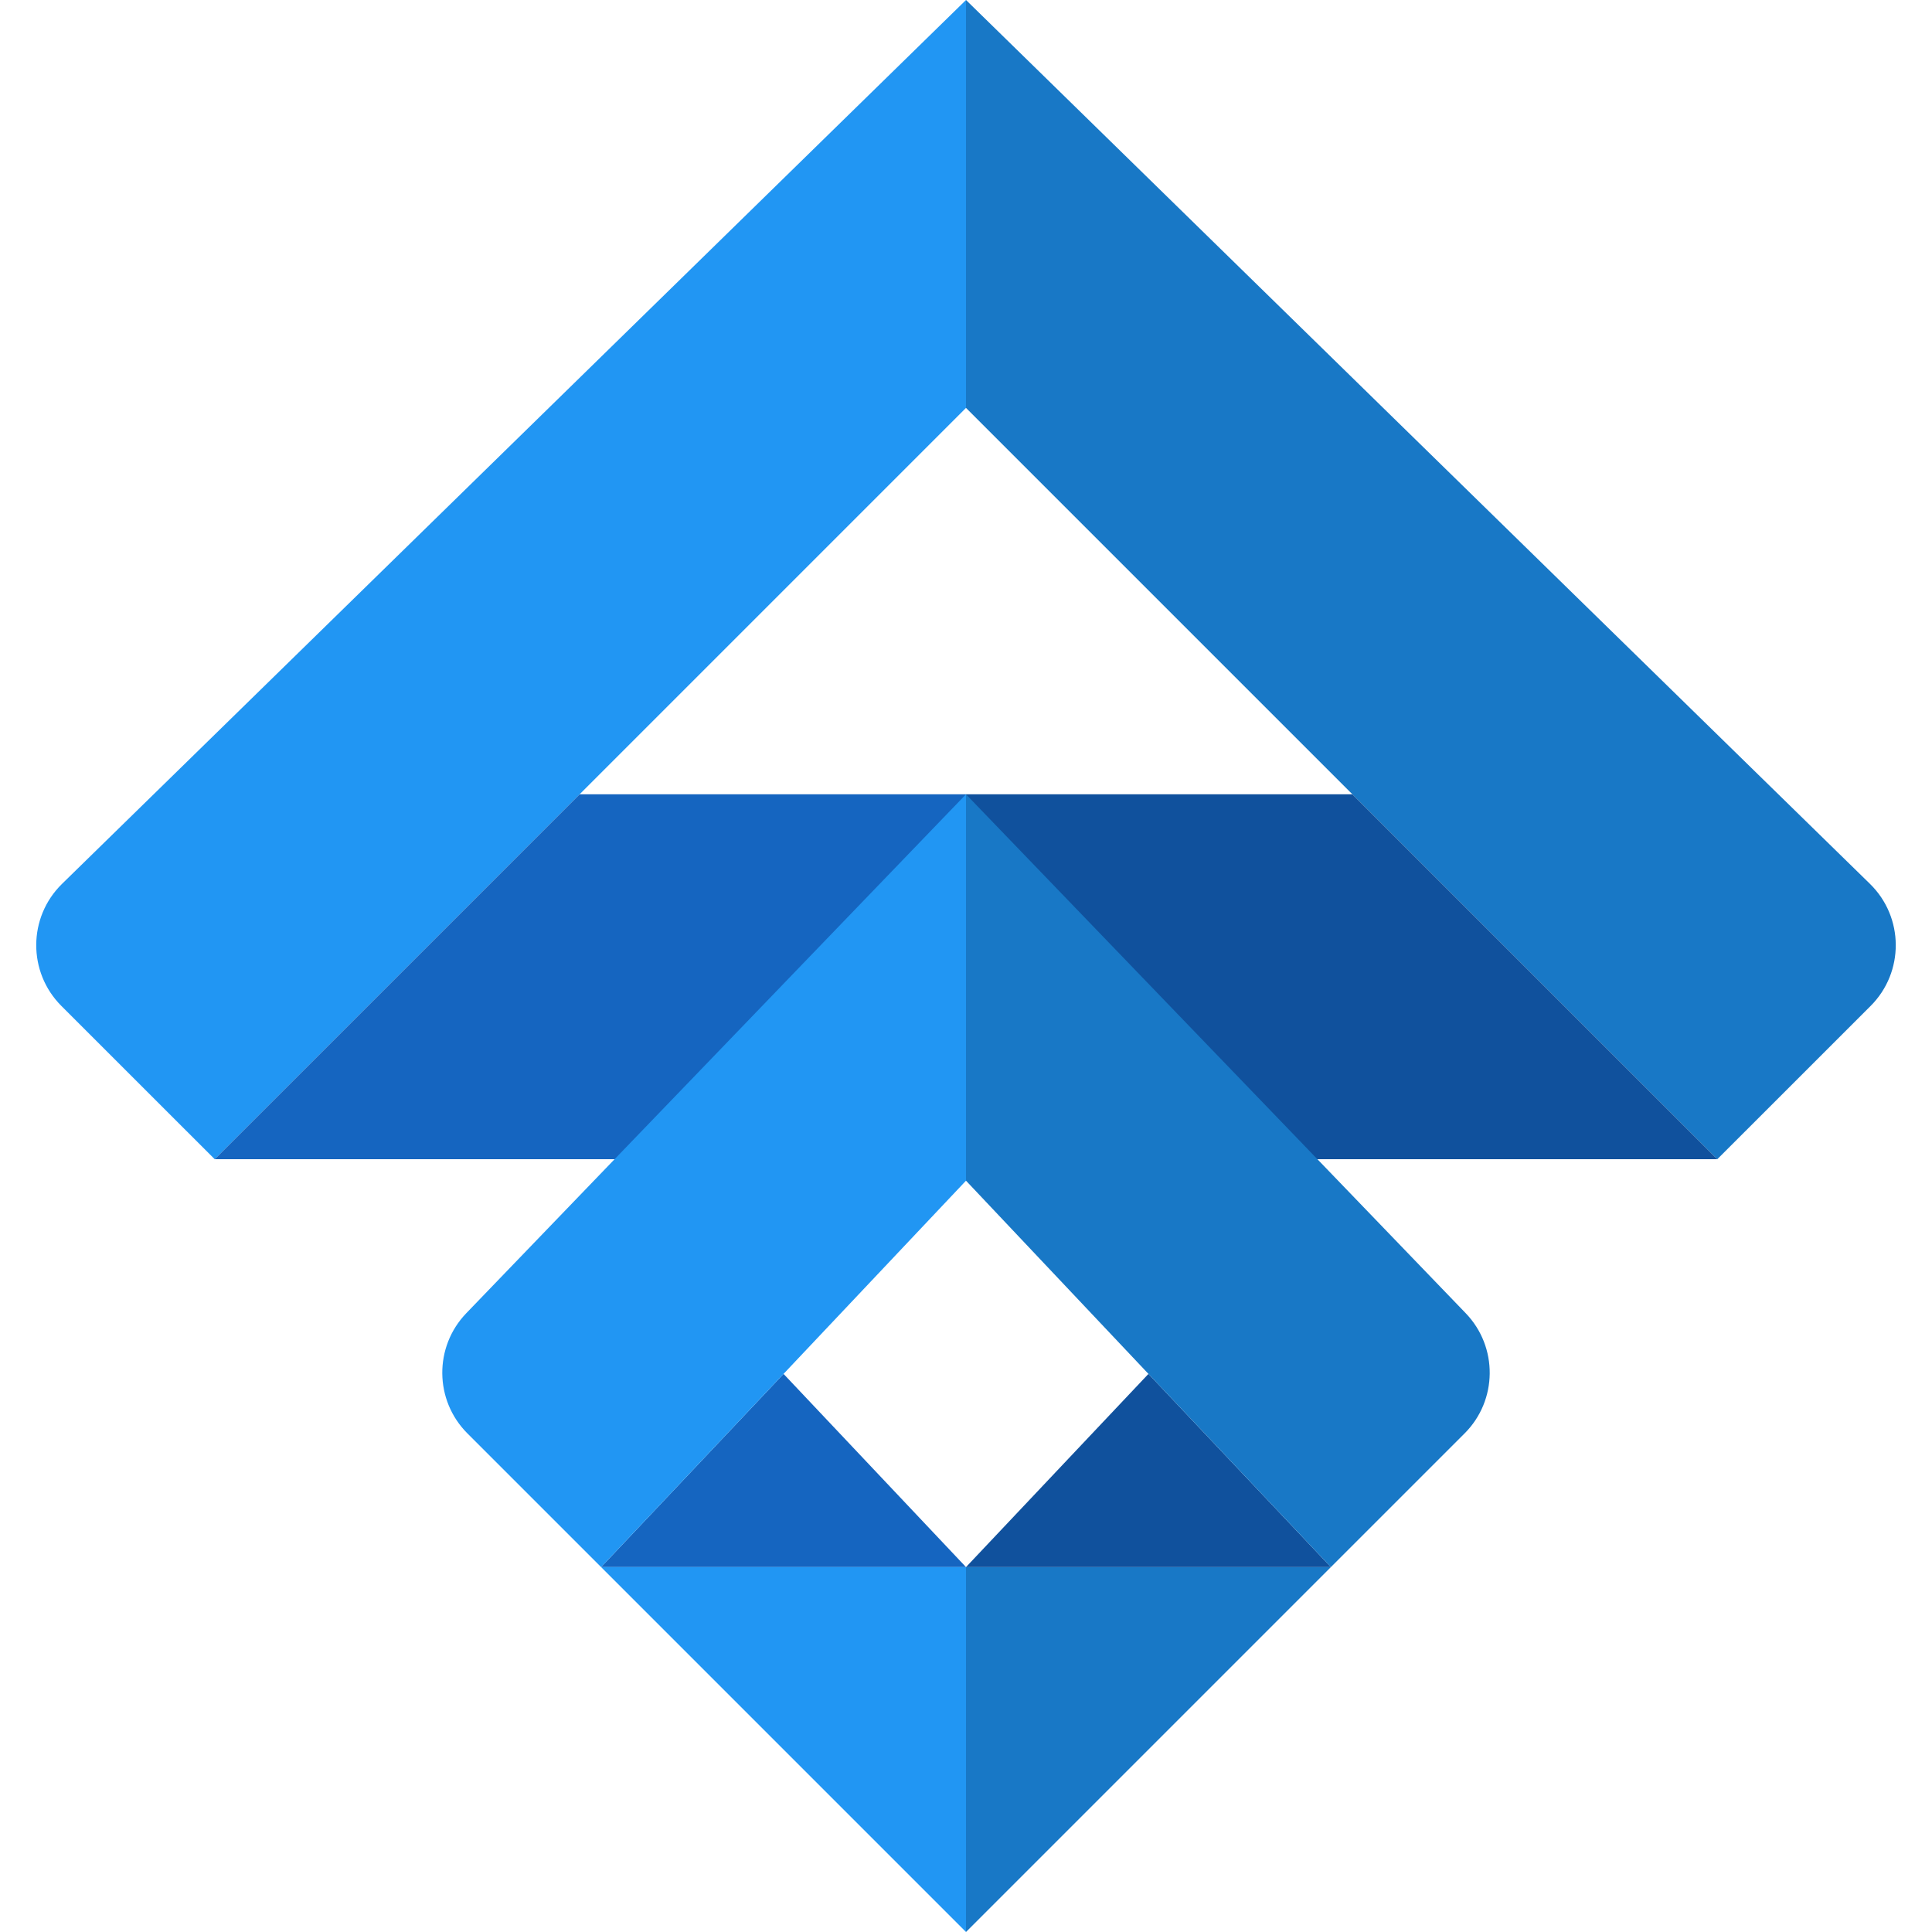
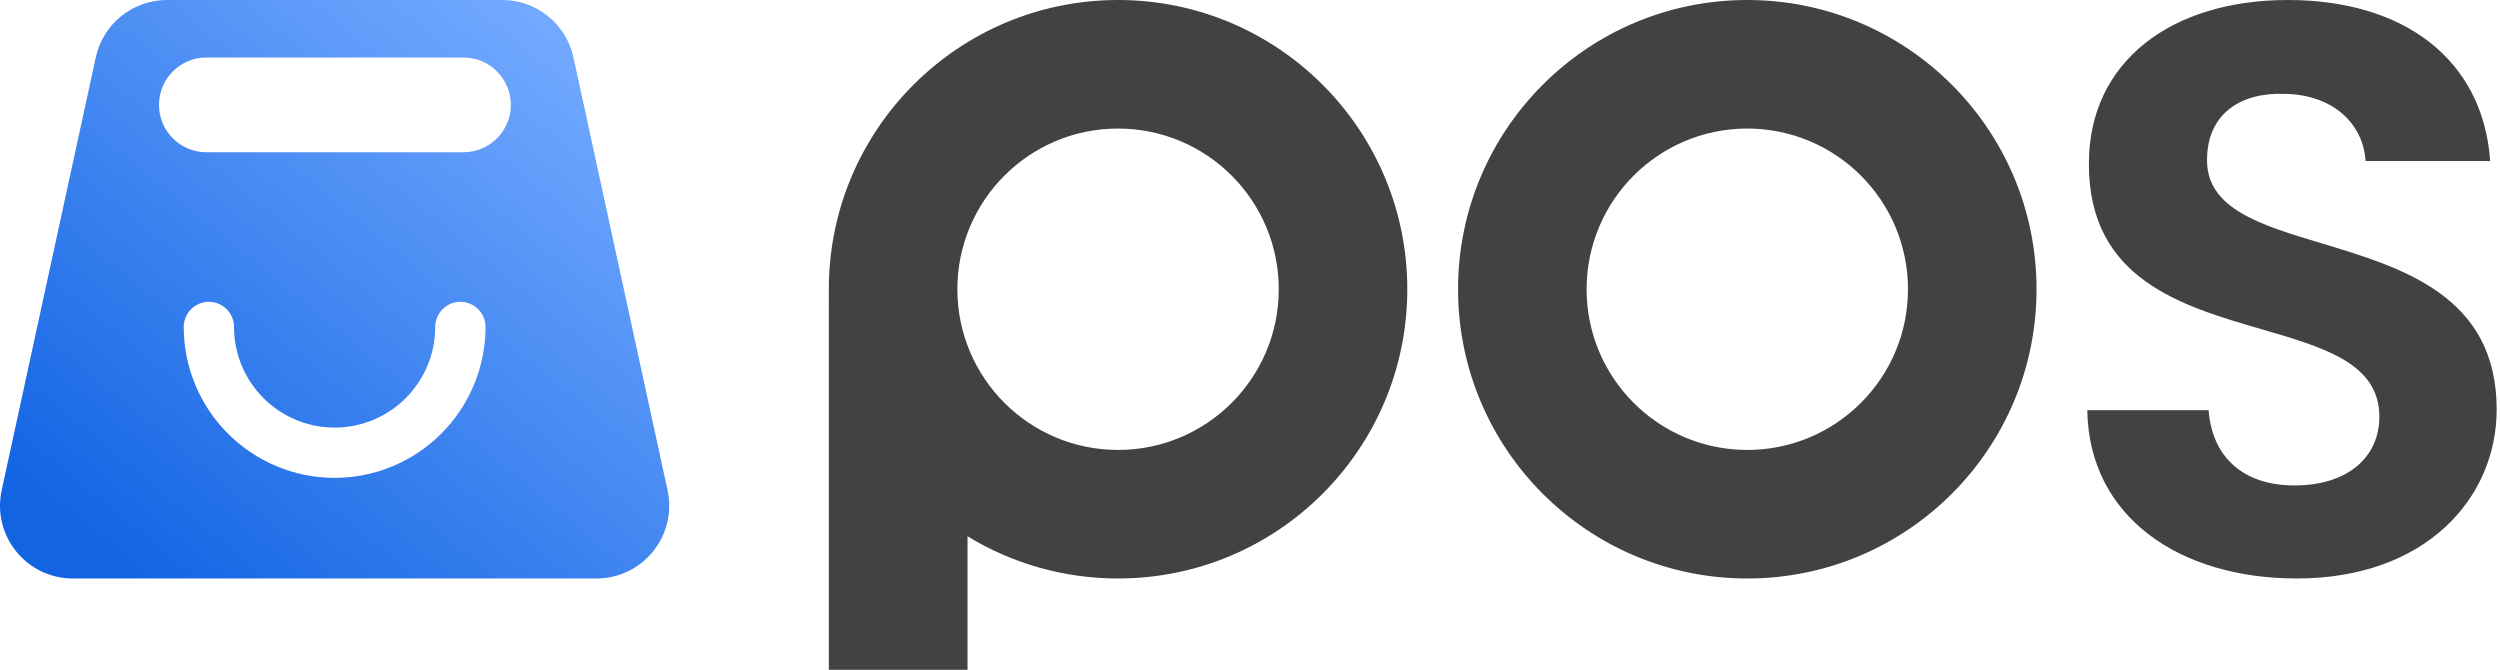
- <svg xmlns="http://www.w3.org/2000/svg" width="32" height="32" viewBox="0 0 32 32" fill="none">
-   <path d="M16 6.756V0L1.028 14.639C0.462 15.192 0.457 16.102 1.017 16.662L3.556 19.2" fill="#2196F3" />
-   <path d="M16 6.756V0L30.972 14.639C31.538 15.192 31.543 16.102 30.983 16.662L28.444 19.2" fill="#1878C6" />
-   <path d="M3.556 19.2L9.6 13.156H16V19.2" fill="#1565C0" />
-   <path d="M28.444 19.2L22.4 13.156H16V19.2" fill="#10519D" />
-   <path d="M16 25.956H9.956L12.978 22.756L16 25.956Z" fill="#1565C0" />
-   <path d="M16 32L22.044 25.956L16 25.956V32Z" fill="#1878C6" />
-   <path d="M16 32L9.956 25.956H16V32Z" fill="#2196F3" />
-   <path d="M16 25.956H22.044L19.022 22.756L16 25.956Z" fill="#10519D" />
-   <path d="M7.724 21.75C7.186 22.308 7.194 23.194 7.742 23.742L9.956 25.956L16 19.556V13.156" fill="#2196F3" />
-   <path d="M24.276 21.75C24.814 22.308 24.806 23.194 24.258 23.742L22.044 25.956L16 19.556V13.156" fill="#1878C6" />
+ <svg xmlns="http://www.w3.org/2000/svg" width="739" height="198" viewBox="0 0 739 198" fill="none">
+   <path fill-rule="evenodd" clip-rule="evenodd" d="M28.316 16.95C30.467 7.057 39.222 0 49.347 0H148.481C158.606 0 167.361 7.057 169.512 16.95L197.329 144.906C200.245 158.321 190.026 171 176.298 171H21.53C7.802 171 -2.417 158.321 0.5 144.906L28.316 16.95ZM67.385 128.182C75.748 136.545 87.087 141.249 98.914 141.261C110.741 141.249 122.081 136.545 130.444 128.182C138.807 119.819 143.51 108.479 143.523 96.652C143.523 94.68 142.74 92.789 141.345 91.395C139.951 90.001 138.06 89.218 136.088 89.218C134.116 89.218 132.225 90.001 130.831 91.395C129.437 92.789 128.653 94.68 128.653 96.652C128.653 104.54 125.52 112.104 119.943 117.681C114.366 123.258 106.801 126.391 98.914 126.391C91.027 126.391 83.463 123.258 77.885 117.681C72.308 112.104 69.175 104.54 69.175 96.652C69.175 94.68 68.392 92.789 66.997 91.395C65.603 90.001 63.712 89.218 61.74 89.218C59.768 89.218 57.877 90.001 56.483 91.395C55.089 92.789 54.305 94.68 54.305 96.652C54.318 108.479 59.022 119.819 67.385 128.182ZM61 17C53.268 17 47 23.268 47 31C47 38.732 53.268 45 61 45H137C144.732 45 151 38.732 151 31C151 23.268 144.732 17 137 17H61Z" fill="url(#paint0_linear_518_4361)" />
+   <path fill-rule="evenodd" clip-rule="evenodd" d="M416 85.5C416 132.72 377.72 171 330.5 171C314.199 171 298.963 166.438 286 158.521V198H245V88H245.036C245.012 87.17 245 86.336 245 85.5C245 38.28 283.28 0 330.5 0C377.72 0 416 38.28 416 85.5ZM330.5 133C356.734 133 378 111.734 378 85.5C378 59.267 356.734 38 330.5 38C304.266 38 283 59.267 283 85.5C283 111.734 304.266 133 330.5 133ZM516.5 171C563.72 171 602 132.72 602 85.5C602 38.28 563.72 0 516.5 0C469.28 0 431 38.28 431 85.5C431 132.72 469.28 171 516.5 171ZM516.5 133C542.734 133 564 111.734 564 85.5C564 59.267 542.734 38 516.5 38C490.266 38 469 59.267 469 85.5C469 111.734 490.266 133 516.5 133ZM678.943 171C716.969 171 738.015 147.323 738.015 121.015C738.015 87.48 710.198 79.121 686.274 71.932C668.227 66.509 652.396 61.751 652.396 47.354C652.396 33.722 662.201 27.264 675.355 27.743C689.705 27.982 698.554 36.592 699.271 47.593H736.102C733.95 17.459 710.512 0 676.312 0C641.873 0 617.478 18.176 617.478 48.31C617.343 82.455 644.701 90.401 668.566 97.333C686.993 102.686 703.337 107.433 703.337 123.168C703.337 135.126 694.01 143.497 678.225 143.497C662.68 143.497 653.831 134.648 652.874 121.255H617C617.478 152.824 644.264 171 678.943 171Z" fill="#424242" />
+   <defs>
+     <linearGradient id="paint0_linear_518_4361" x1="38" y1="171" x2="167" y2="13.5" gradientUnits="userSpaceOnUse">
+       <stop stop-color="#1264E3" />
+       <stop offset="1" stop-color="#72A9FF" />
+     </linearGradient>
+   </defs>
</svg>
